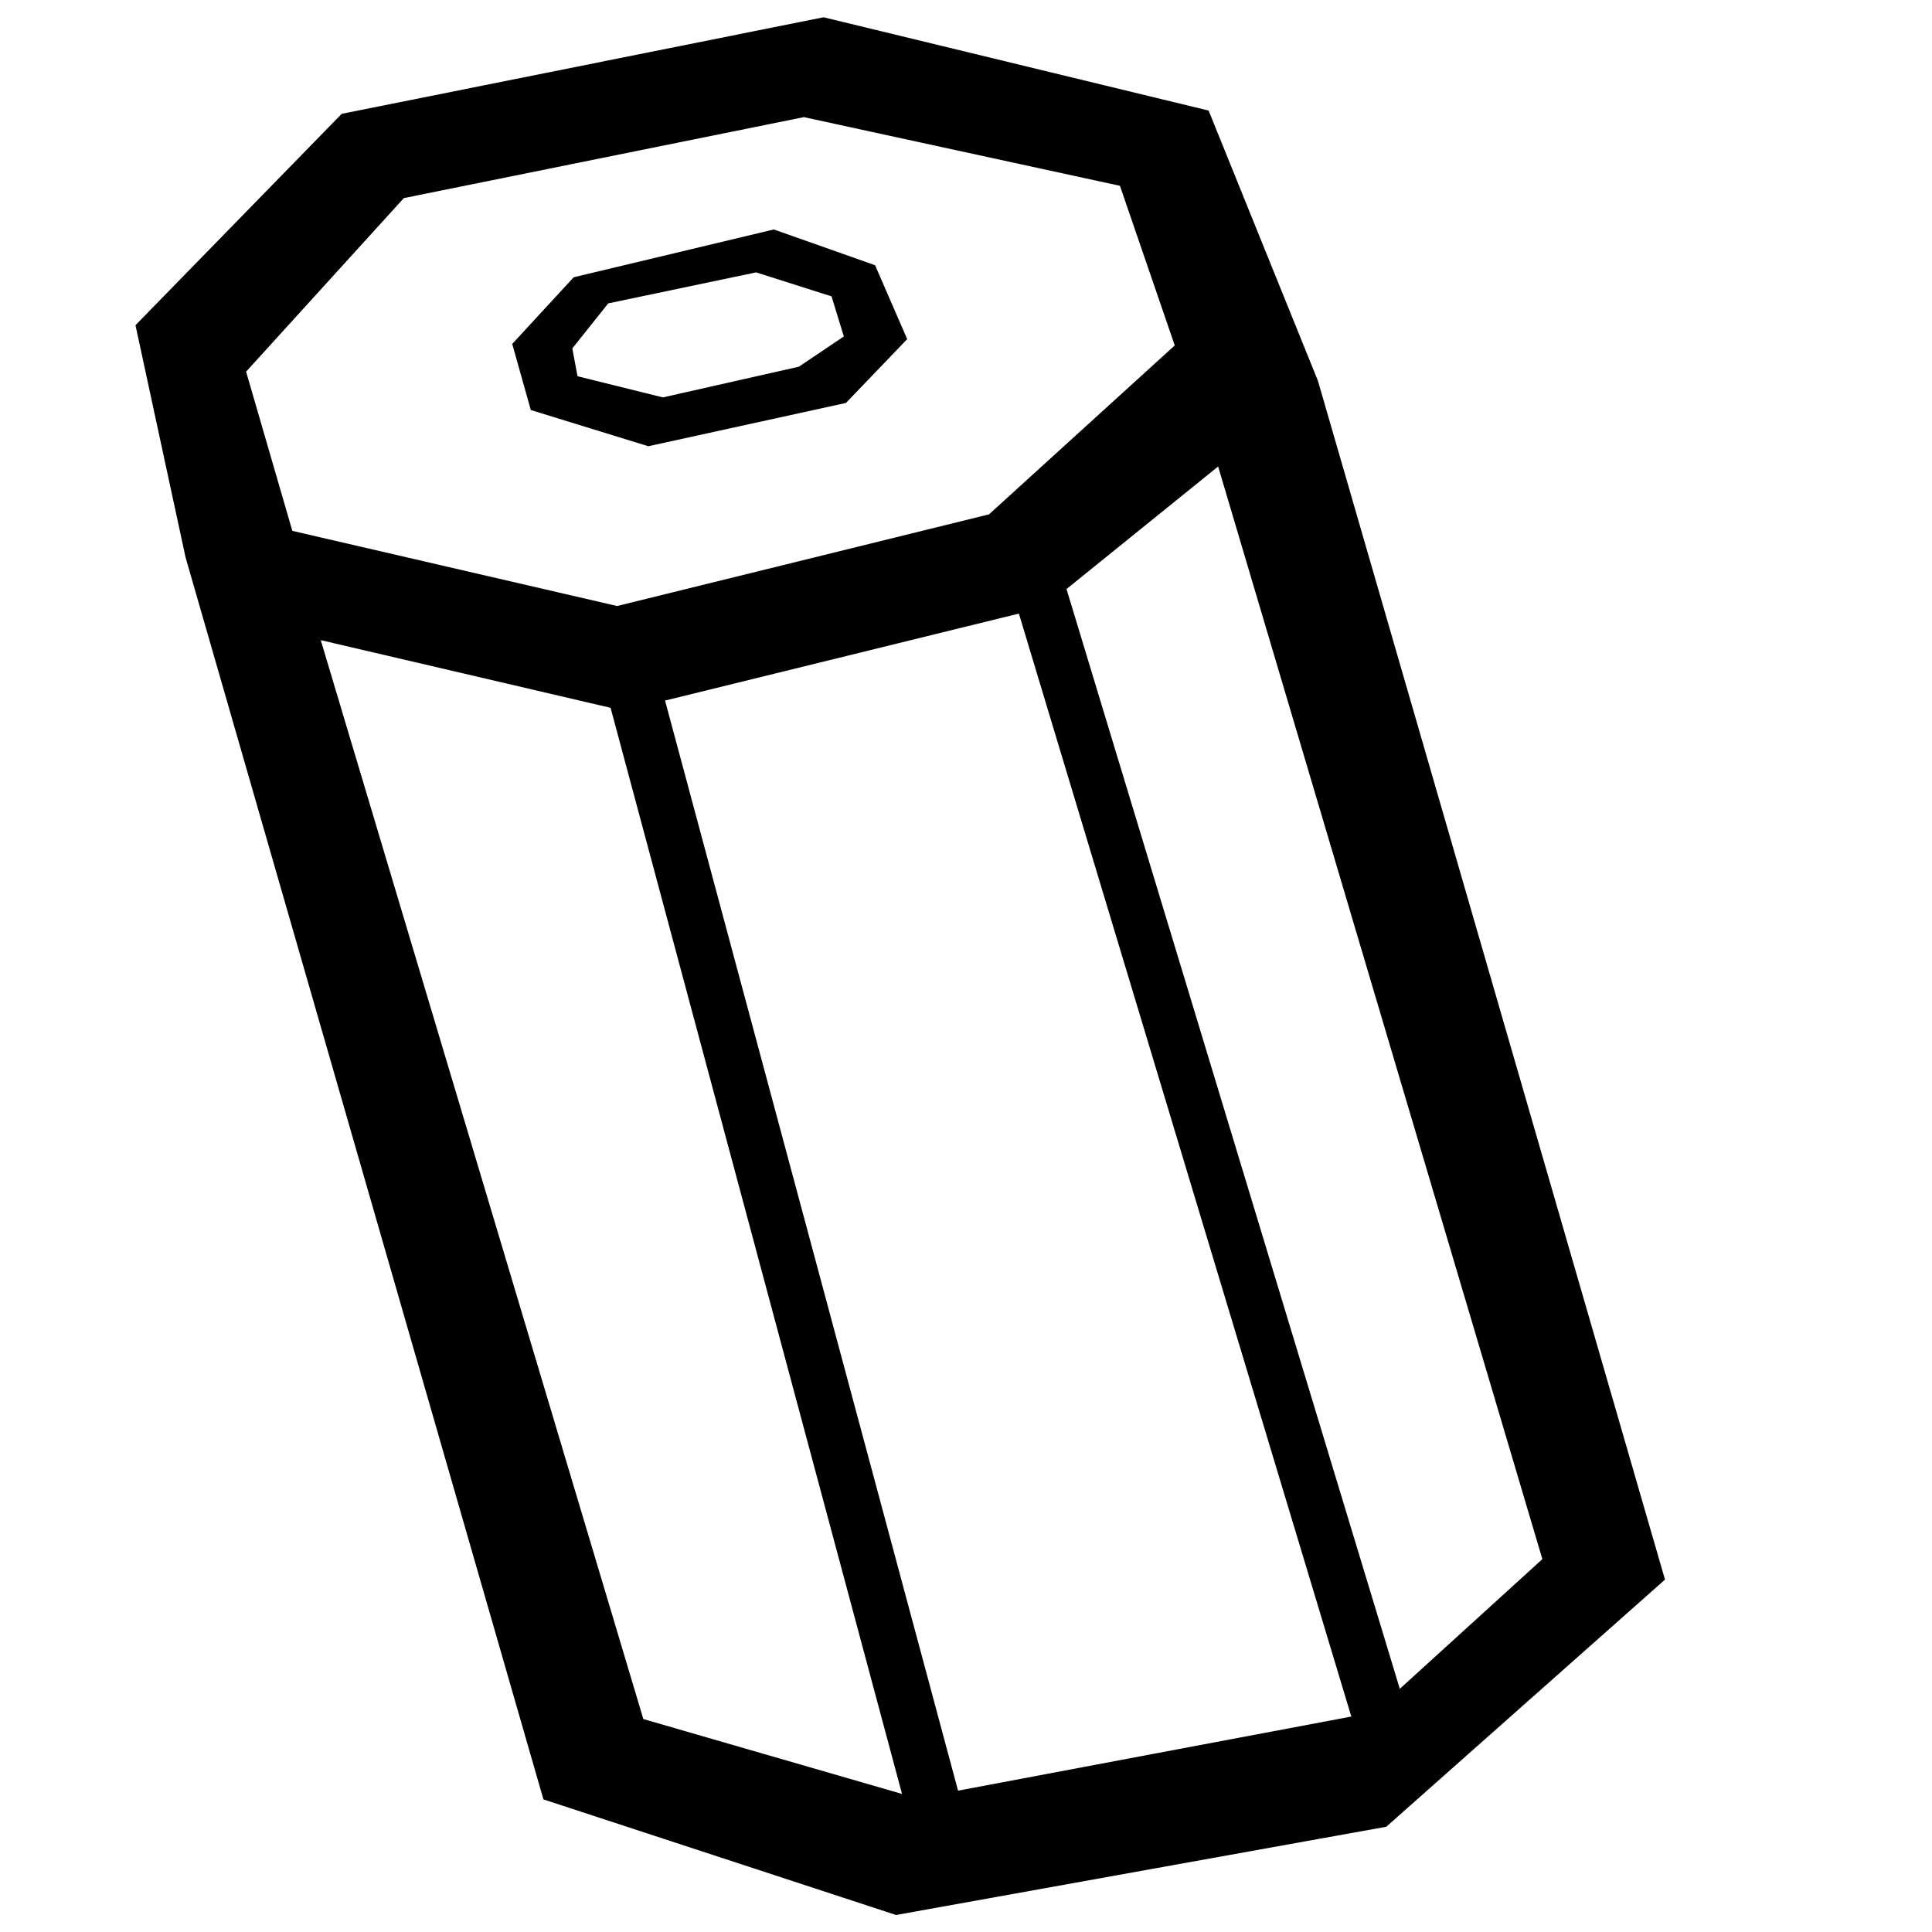
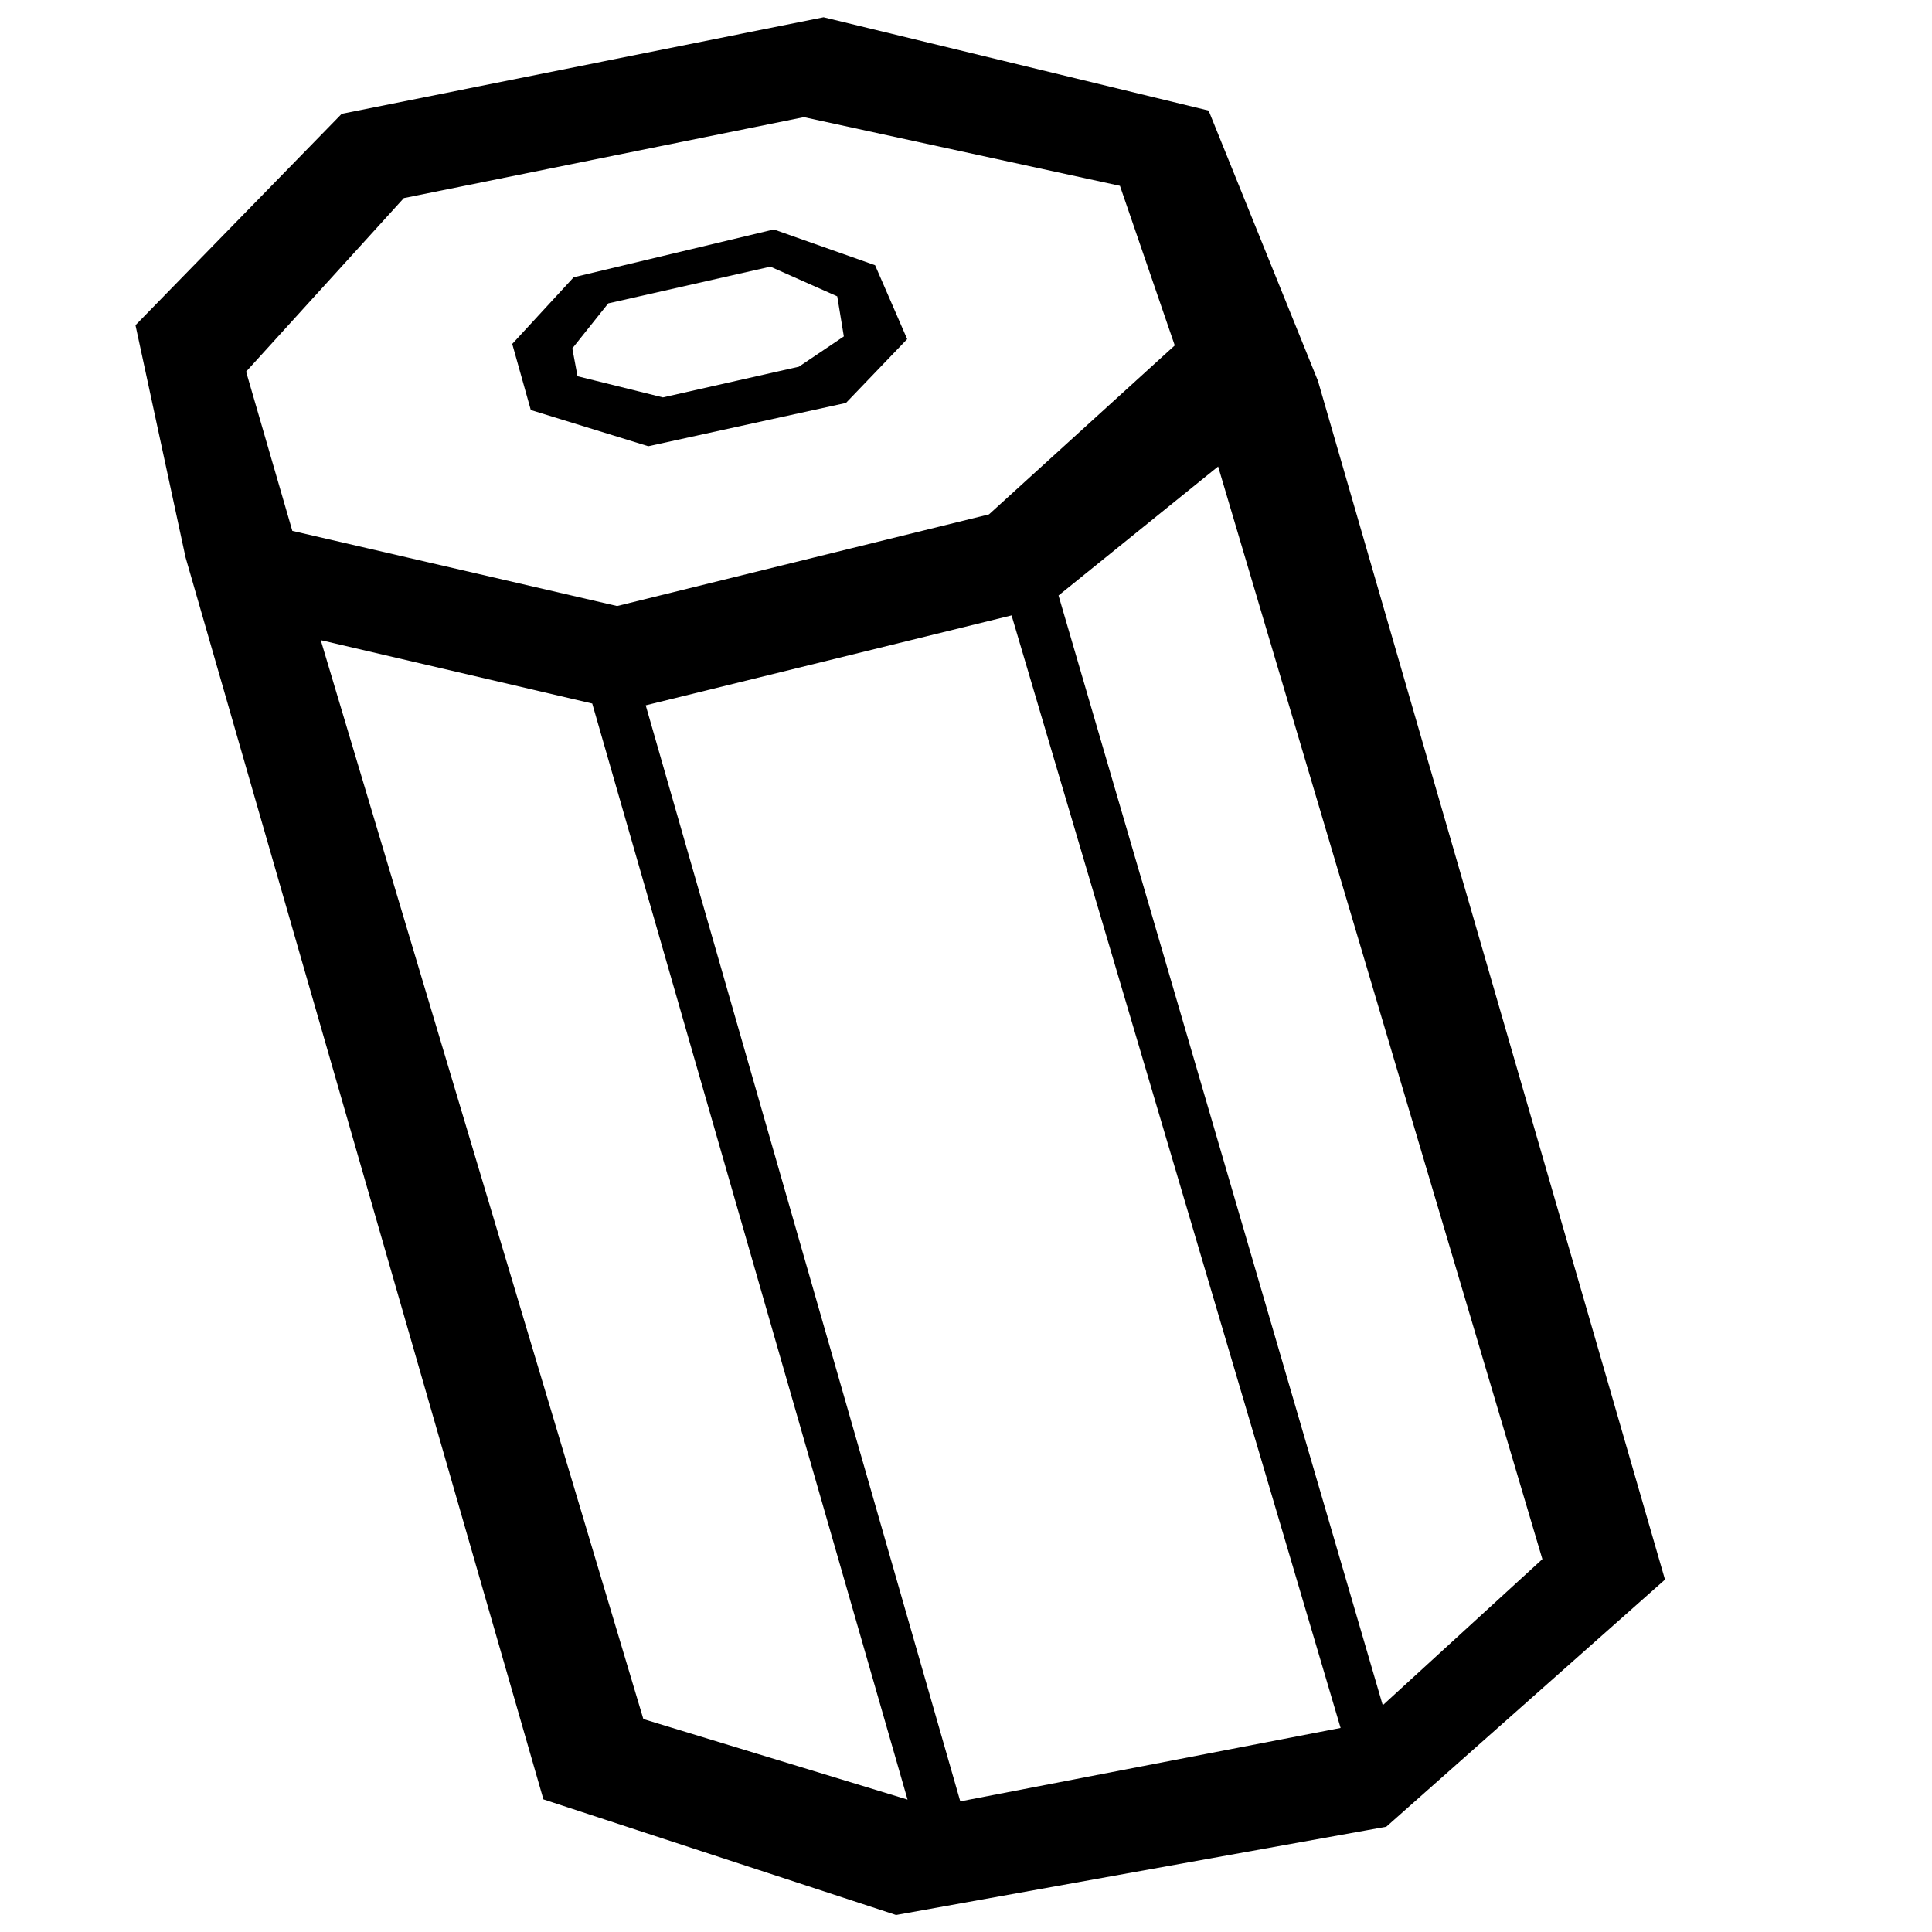
<svg xmlns="http://www.w3.org/2000/svg" viewBox="0 0 1000 1000" preserveAspectRatio="xMidYMid meet" version="1.1" id="svg4">
  <defs id="defs8" />
  <g id="Layer_5" style="fill:#000000" transform="matrix(1.399008,0.2254385,-0.2254385,1.399008,72.63651,-49.83623)" />
  <g id="Layer_3" style="fill:#000000" transform="matrix(1.29299,0.5798468,-0.5798468,1.29299,257.3811,-85.50173)">
    <g id="g920" style="fill:#000000">
      <g id="line912" style="opacity:0.5" transform="matrix(-0.8030232,0.7774634,0.7774634,0.5819722,284.9377,-92.26135)" />
      <g id="line914" style="opacity:0.5" transform="matrix(-0.8030232,0.7774634,0.7774634,0.5819722,284.9377,-92.26135)" />
-       <path id="path918" style="fill:#000000;stroke-width:1.066" d="m 201.127,137.236 10.87,-30.427 -21.745,-19.832 -39.096,3.218 -59.555,45.85 -10.514,31.4 16.067,19.253 44.568,-5.49 z m -10.644,-21.855 -10.461,16.811 -40.729,30.552 -31.623,5.71 -5.89,-8.502 5.244,-20.375 44.646,-32.431 28.723,-3.281 z M 136.032,12.036 278.298,-14.416 355.141,59.331 649.968,406.979 594.014,531.009 443.825,633.687 309.017,647.864 4.11,287.402 -47.277,217.512 -10.145,116.245 Z M 144.391,48.265 23.163,135.034 -3.468,216.463 35.734,262.613 155.212,239.118 265.453,152.991 302.114,68.921 259.992,23.916 Z M 61.54,294.786 330.314,606.154 433.458,591.638 572.813,494.691 606.04,418.485 334.669,102.792 297.591,175.863 172.972,273.1 Z m 91.352,-39.611 14.769,-13.362 289.851,355.402 -17.003,10.932 z m 112.561,-102.184 18.446,-8.031 306.223,352.1 -14.807,13.314 z" />
+       <path id="path918" style="fill:#000000;stroke-width:1.066" d="m 201.127,137.236 10.87,-30.427 -21.745,-19.832 -39.096,3.218 -59.555,45.85 -10.514,31.4 16.067,19.253 44.568,-5.49 z m -10.644,-21.855 -10.461,16.811 -40.729,30.552 -31.623,5.71 -5.89,-8.502 5.244,-20.375 48.554,-36.472 26.72,-0.095 z M 136.032,12.036 278.298,-14.416 355.141,59.331 649.968,406.979 594.014,531.009 443.825,633.687 309.017,647.864 4.11,287.402 -47.277,217.512 -10.145,116.245 Z M 144.391,48.265 23.163,135.034 -3.468,216.463 35.734,262.613 155.212,239.118 265.453,152.991 302.114,68.921 259.992,23.916 Z M 61.54,294.786 330.314,606.154 439.502,592.36 570.712,500.209 606.04,418.485 334.669,102.792 297.591,175.863 172.972,273.1 Z m 83.831,-38.526 14.244,-11.983 293.003,347.124 -14.671,11.03 z m 126.16,-92.267 12.171,-14.369 296.139,347.47 -9.289,15.416 z" />
    </g>
  </g>
</svg>
